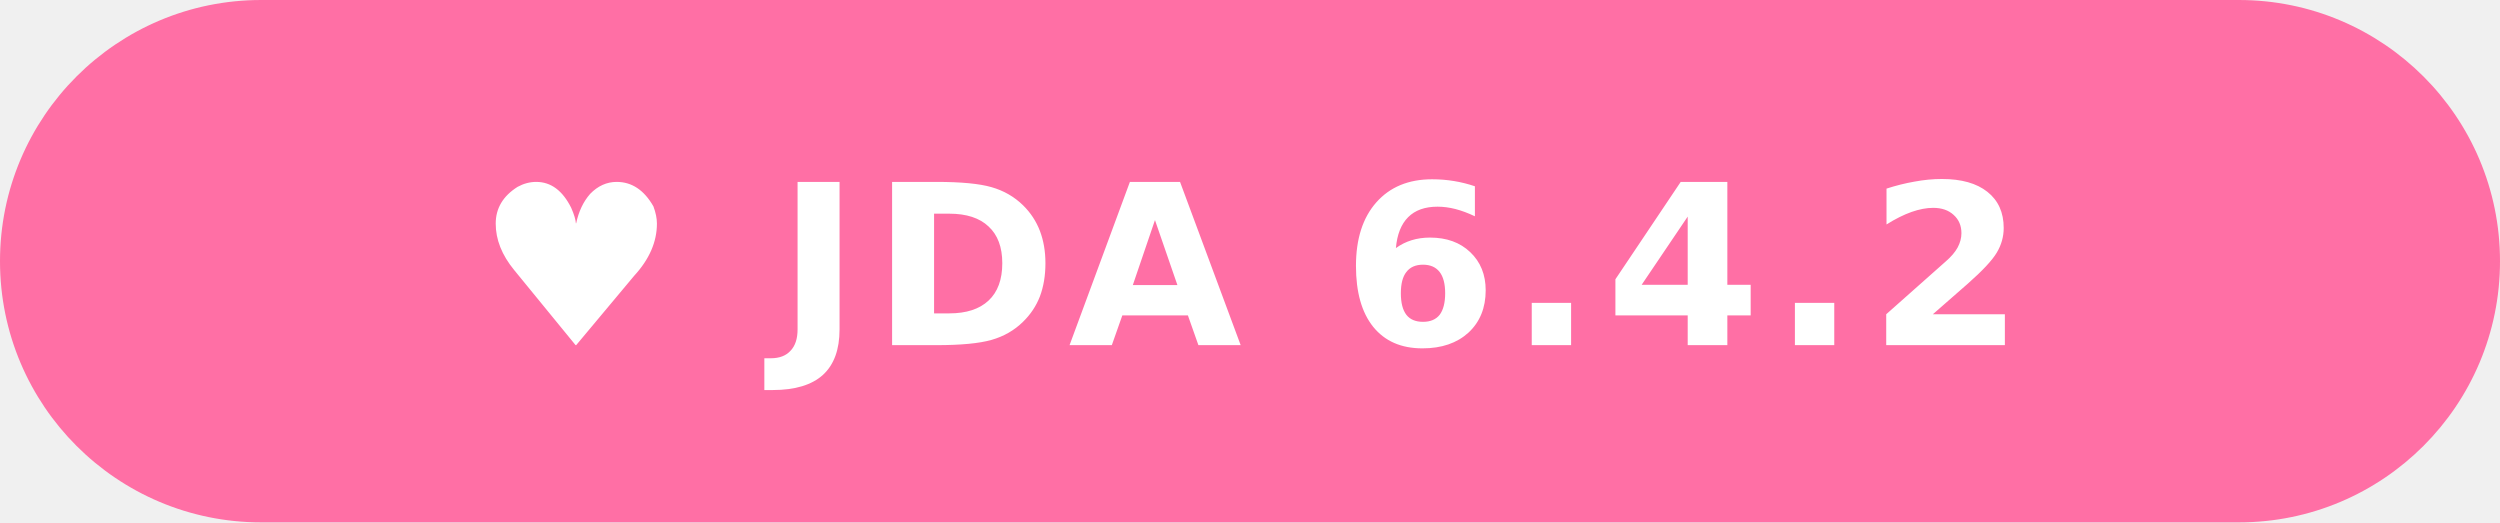
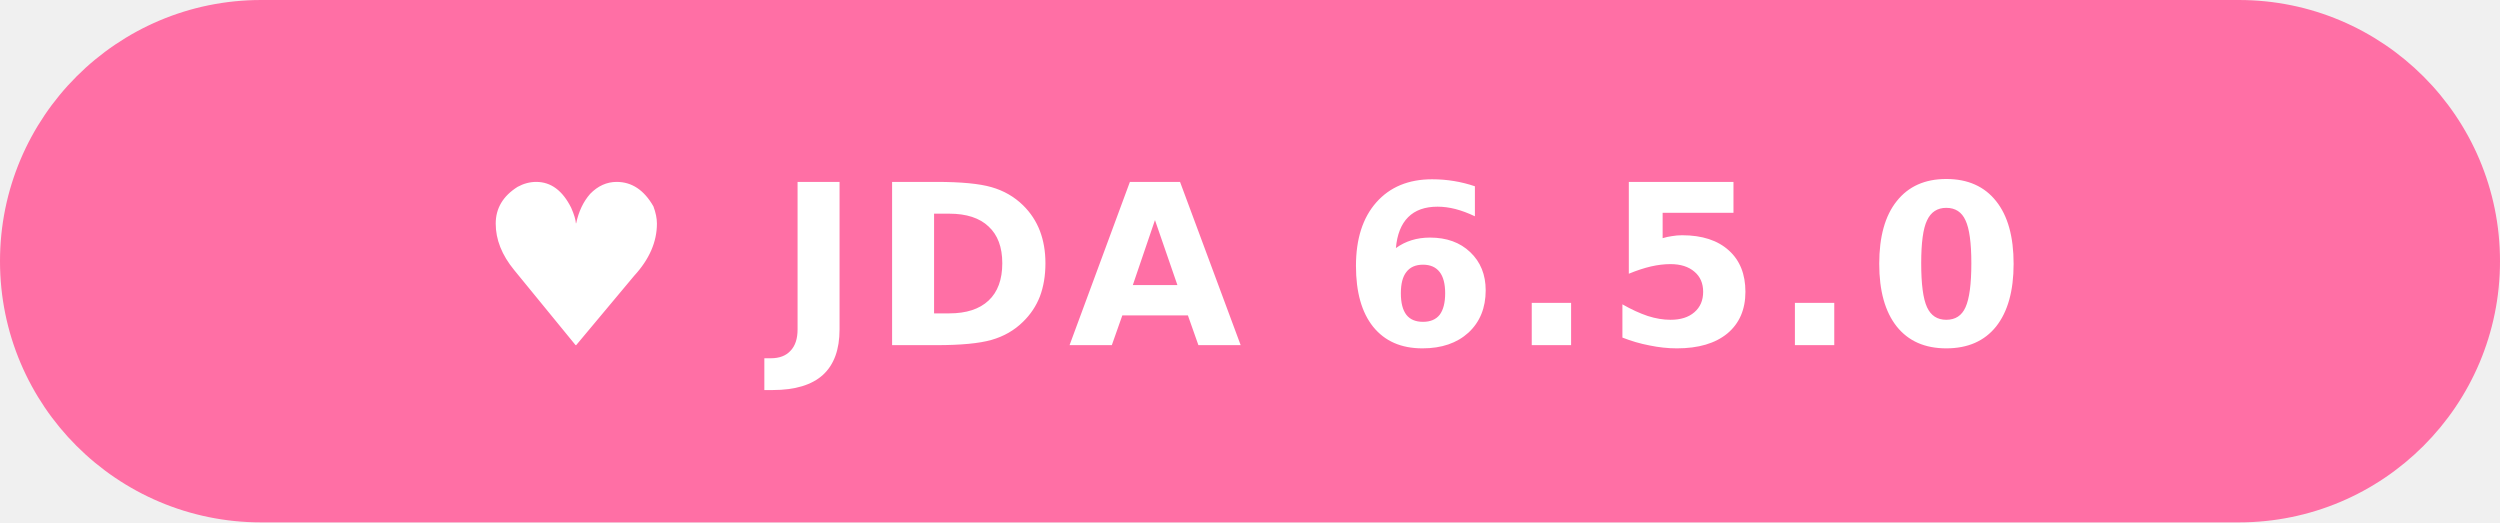
- <svg xmlns="http://www.w3.org/2000/svg" width="134" height="28" role="img" aria-label="JDA 6.4.2">
+ <svg xmlns="http://www.w3.org/2000/svg" width="134" height="28" role="img" aria-label="JDA 6.5.0">
  <rect width="134" height="28" rx="14" fill="#FF6FA5" />
-   <text x="67" y="18.5" fill="#ffffff" font-family="'Segoe UI',Verdana,'DejaVu Sans',sans-serif" font-size="12" font-weight="bold" text-anchor="middle" letter-spacing="0.6">♥ JDA 6.4.2</text>
+   <text x="67" y="18.5" fill="#ffffff" font-family="'Segoe UI',Verdana,'DejaVu Sans',sans-serif" font-size="12" font-weight="bold" text-anchor="middle" letter-spacing="0.6">♥ JDA 6.5.0</text>
</svg>
